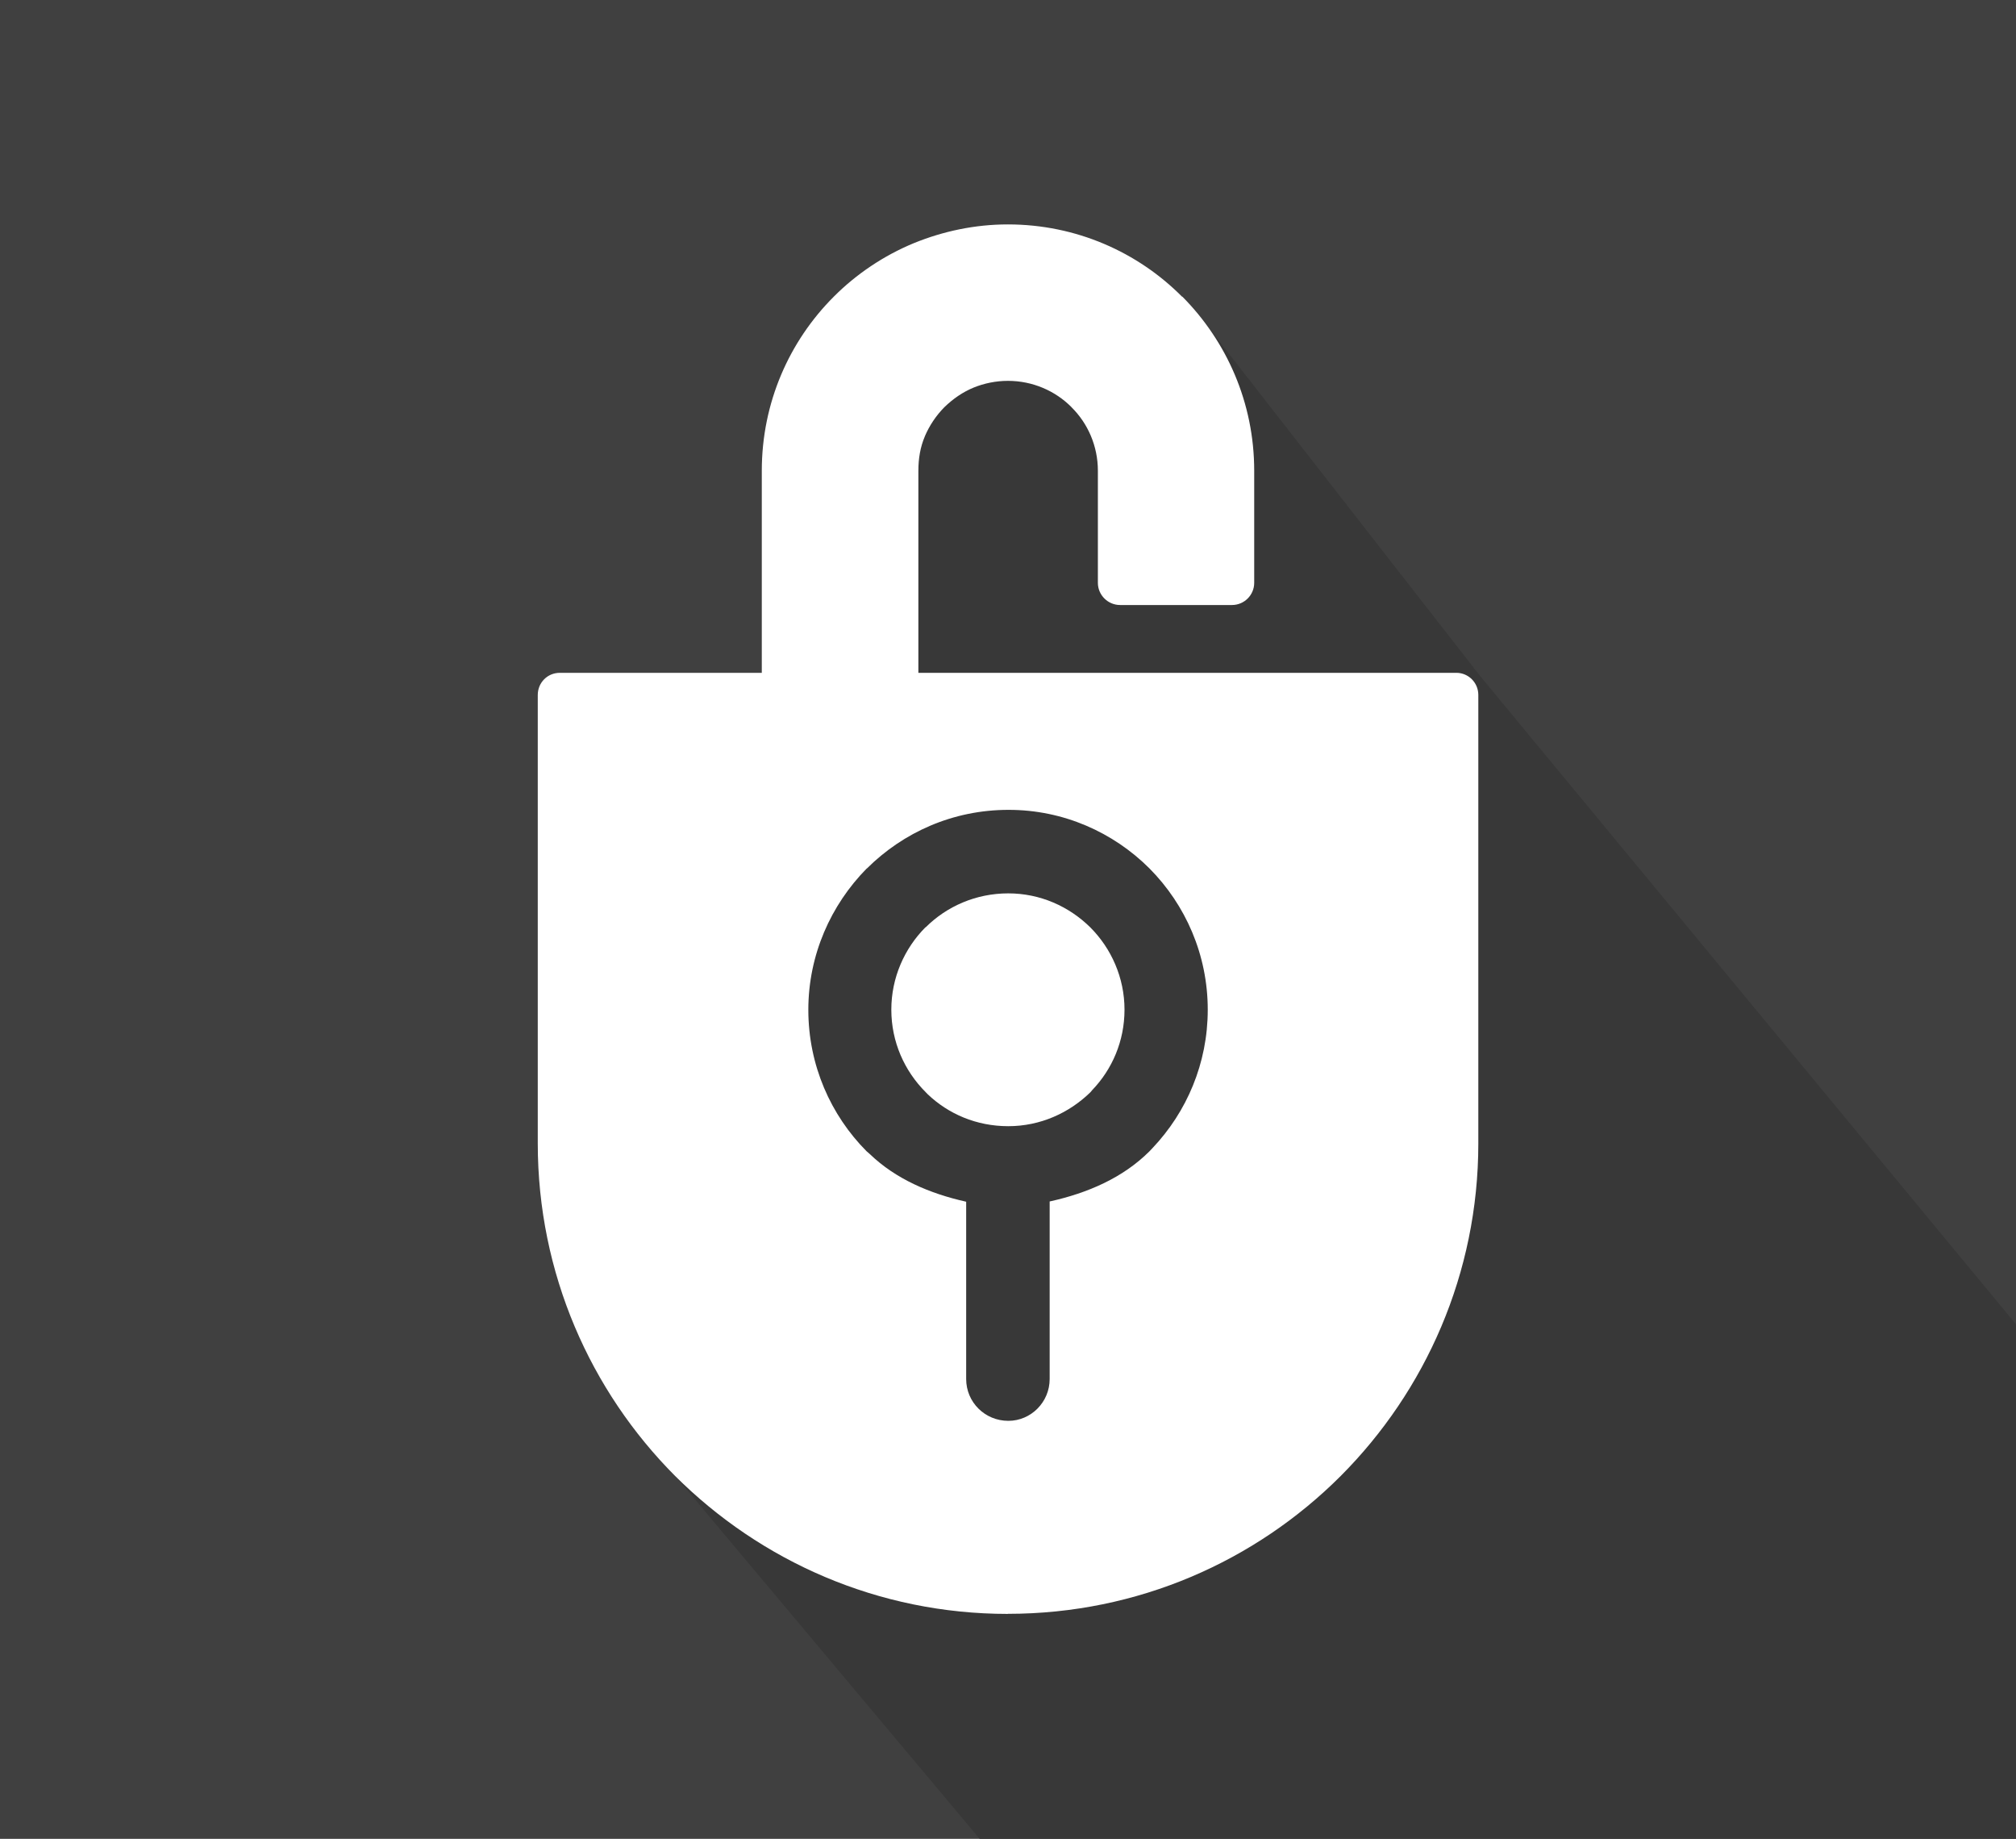
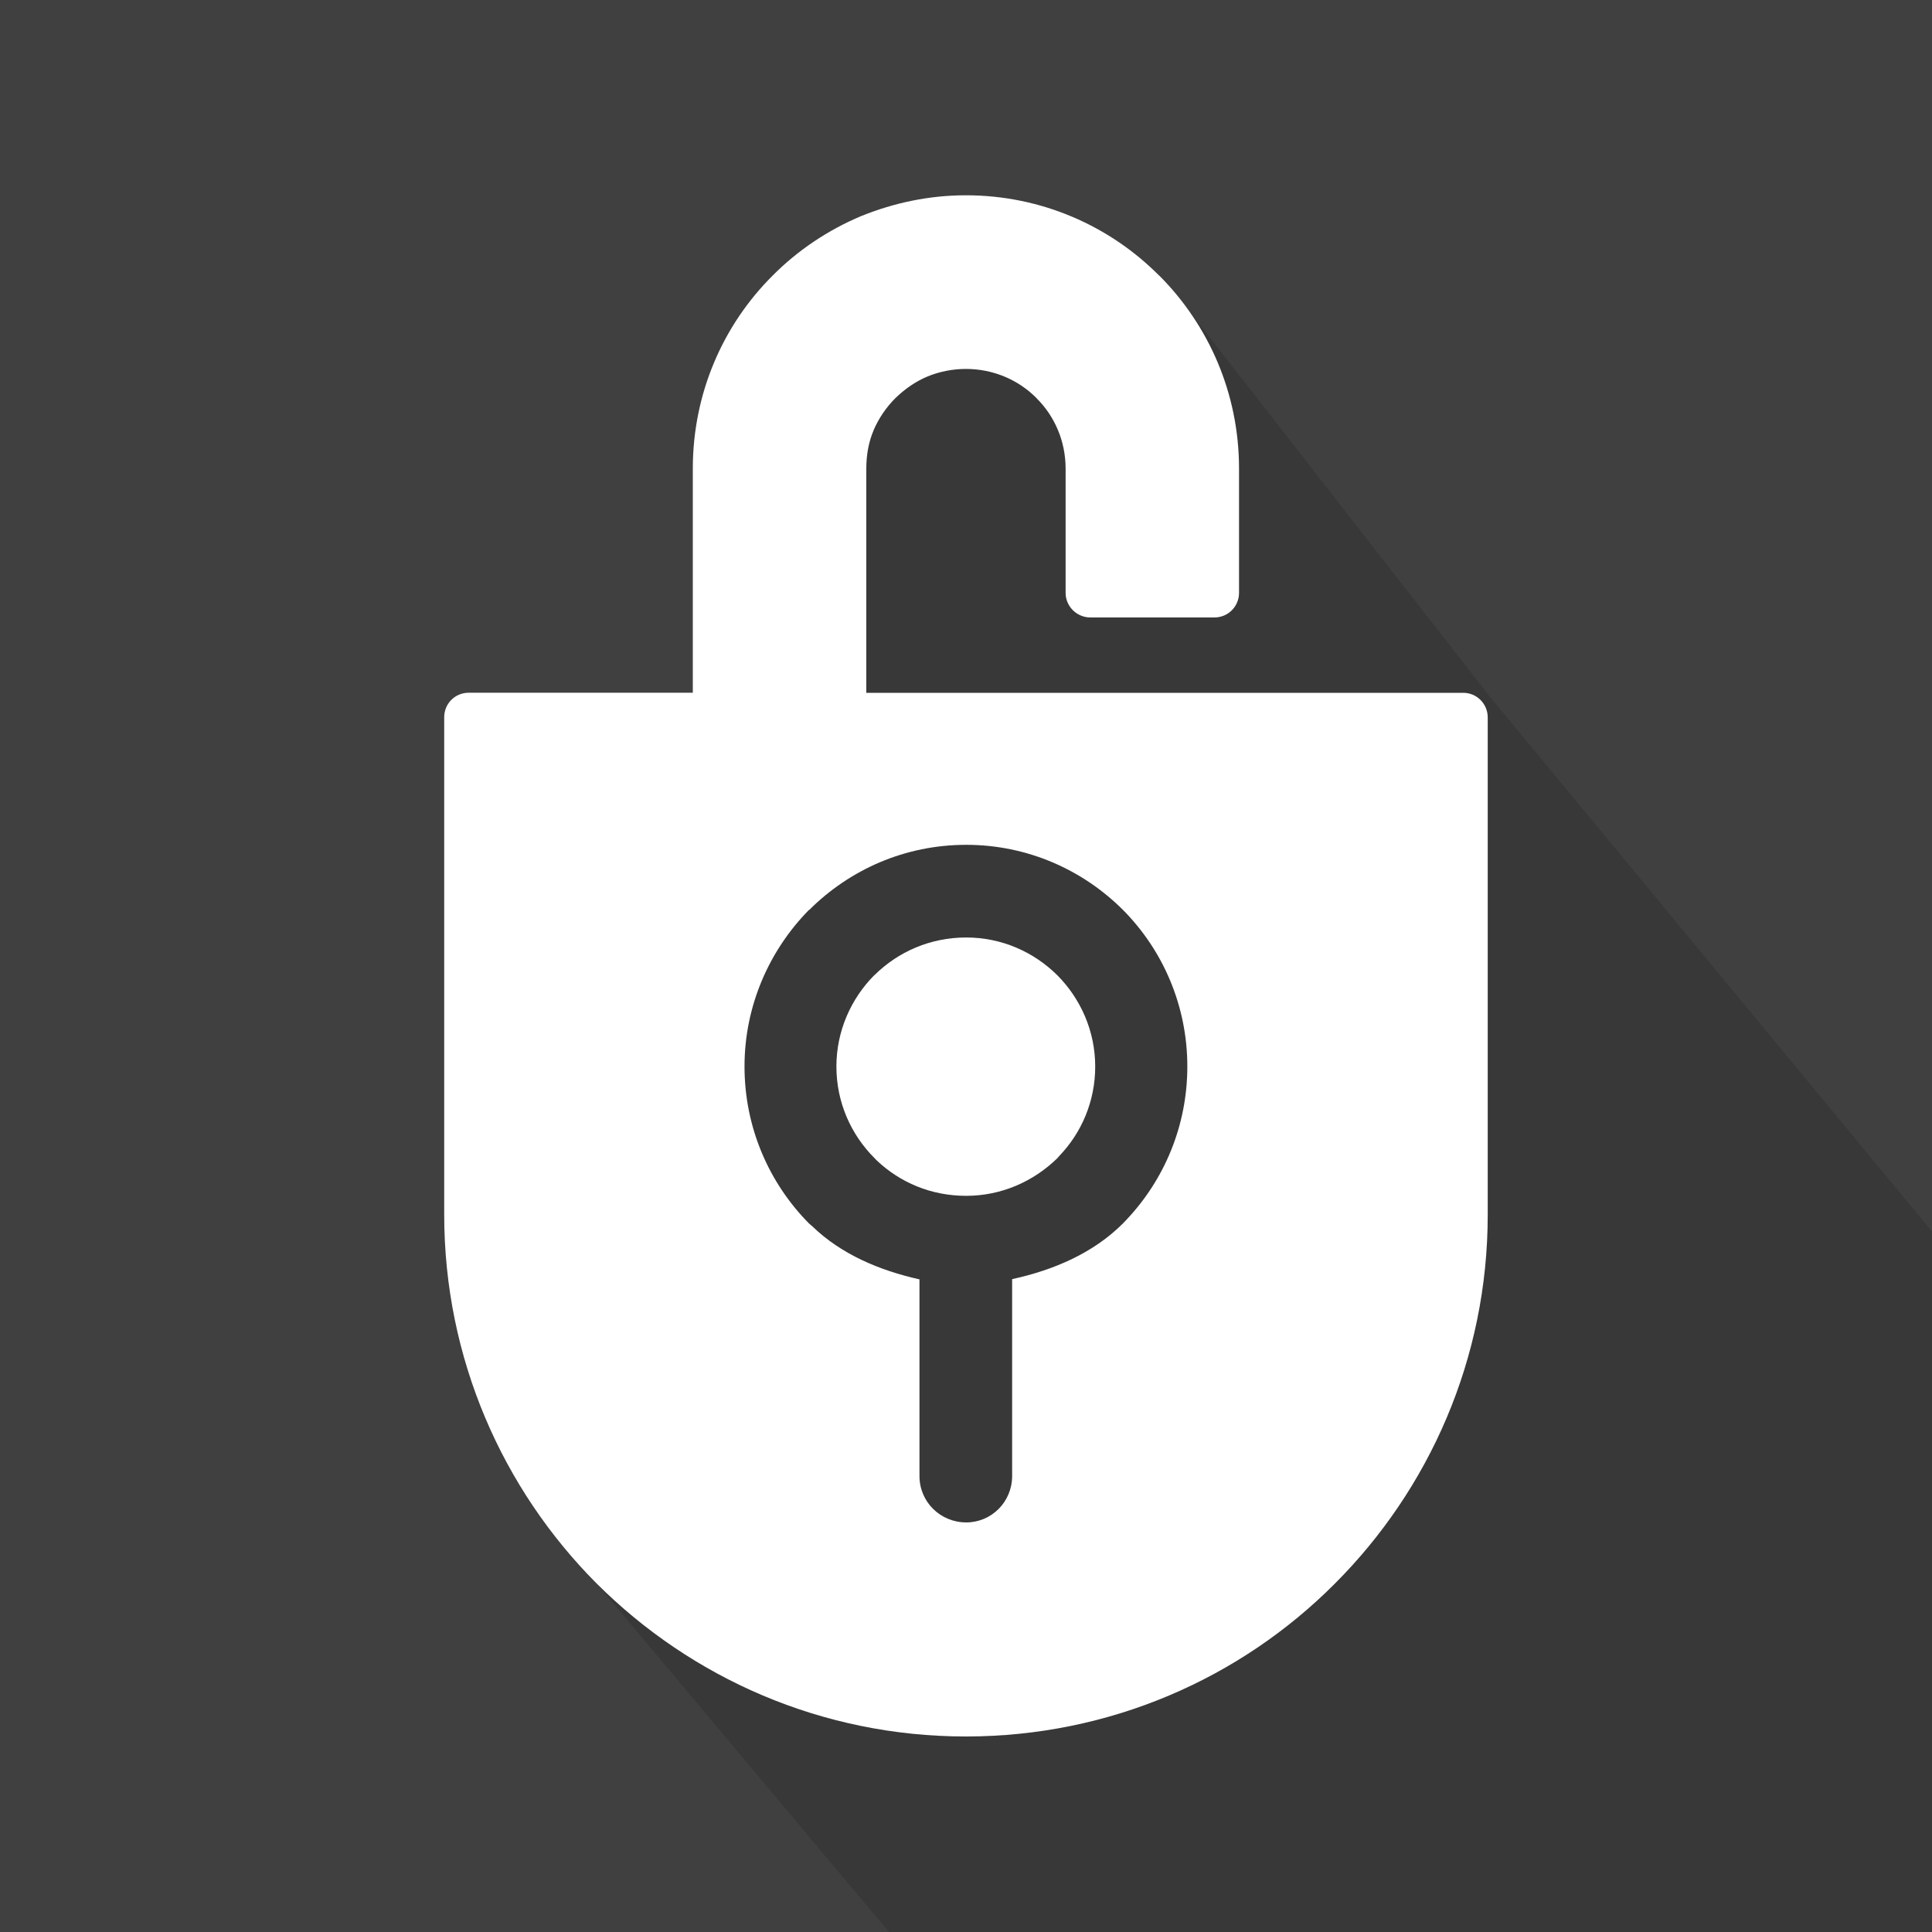
- <svg xmlns="http://www.w3.org/2000/svg" xmlns:xlink="http://www.w3.org/1999/xlink" version="1.1" id="Layer_1" x="0px" y="0px" width="24px" height="21.88px" viewBox="0 0 24 21.88" enable-background="new 0 0 24 21.88" xml:space="preserve">
+ <svg xmlns="http://www.w3.org/2000/svg" xmlns:xlink="http://www.w3.org/1999/xlink" version="1.1" id="Layer_1" x="0px" y="0px" width="24.997px" height="25px" viewBox="0 0 24.997 25" enable-background="new 0 0 24.997 25" xml:space="preserve">
  <g>
-     <rect x="-0.046" y="-0.005" fill="#404040" width="24.285" height="21.891" />
-     <rect x="-0.046" y="-0.005" fill="none" width="24.285" height="21.891" />
+     <rect x="-0.692" y="-0.699" fill="#404040" width="26.382" height="26.398" />
+     <rect x="-0.692" y="-0.699" fill="none" width="26.382" height="26.398" />
    <g>
      <defs>
-         <rect id="SVGID_1_" x="-0.046" y="-0.005" width="24.285" height="21.891" />
+         <rect id="SVGID_1_" x="-0.692" y="-0.699" width="26.382" height="26.398" />
      </defs>
      <clipPath id="SVGID_2_">
        <use xlink:href="#SVGID_1_" overflow="visible" />
      </clipPath>
-       <polyline clip-path="url(#SVGID_2_)" fill="#383838" points="7.832,16.063 6.935,13.125 9.657,9.542 10.417,4.187 14.336,3.833     17.622,8.048 28.253,20.907 16.281,27.391 7.715,17.18   " />
+       <polyline clip-path="url(#SVGID_2_)" fill="#383838" points="7.473,18.68 6.39,15.137 9.673,10.815 10.59,4.358 15.313,3.93     19.277,9.013 32.096,24.52 17.66,32.339 7.33,20.025   " />
    </g>
    <g>
-       <path fill="#FFFFFF" d="M17.338,8.008h-6.405V6.27V5.603c0-0.145,0.023-0.283,0.077-0.409V5.193    c0.054-0.127,0.134-0.247,0.232-0.346c0.103-0.1,0.218-0.18,0.349-0.234l0,0c0.125-0.051,0.266-0.08,0.408-0.08    c0.295,0,0.564,0.119,0.757,0.313v0.001c0.194,0.191,0.314,0.461,0.314,0.756v1.334c0,0.145,0.119,0.264,0.265,0.264h1.331    c0.147,0,0.265-0.119,0.265-0.264V5.603c0-0.81-0.328-1.541-0.855-2.072L14.071,3.53C13.544,3,12.81,2.671,11.999,2.671    c-0.394,0-0.771,0.081-1.12,0.223c-0.358,0.148-0.685,0.368-0.952,0.636C9.396,4.06,9.069,4.793,9.069,5.603v1.334v1.071H6.672    H6.665c-0.148,0-0.263,0.117-0.263,0.264v5.337c0,1.545,0.626,2.946,1.636,3.959l0,0c1.018,1.014,2.414,1.641,3.961,1.641v-0.001    c1.547,0,2.948-0.627,3.961-1.64c1.01-1.012,1.639-2.412,1.639-3.958v-0.001V8.277V8.271C17.599,8.125,17.481,8.008,17.338,8.008z     M13.685,10.337c0.429,0.433,0.693,1.027,0.693,1.681c0,0.638-0.251,1.218-0.658,1.647l-0.035,0.037    C13.37,14.017,12.95,14.2,12.496,14.3v2.113c0,0.276-0.223,0.498-0.492,0.498c-0.279,0-0.502-0.222-0.502-0.498v-2.11    c-0.431-0.096-0.839-0.27-1.148-0.568l-0.037-0.032c-0.427-0.429-0.694-1.025-0.694-1.684c0-0.654,0.268-1.248,0.694-1.681h0.002    c0.434-0.432,1.026-0.699,1.686-0.699C12.657,9.638,13.253,9.905,13.685,10.337L13.685,10.337L13.685,10.337z" />
-       <path fill="#FFFFFF" d="M12.981,11.039c-0.254-0.251-0.598-0.406-0.978-0.406c-0.385,0-0.733,0.155-0.982,0.403l-0.005,0.002    c-0.248,0.25-0.405,0.598-0.405,0.979c0,0.384,0.157,0.731,0.41,0.983l0.021,0.022c0.248,0.237,0.583,0.382,0.961,0.382    c0.38,0,0.724-0.156,0.978-0.404l0.021-0.025c0.237-0.246,0.385-0.583,0.385-0.958C13.387,11.636,13.229,11.288,12.981,11.039    L12.981,11.039z" />
+       <path fill="#FFFFFF" d="M18.935,8.965H11.21V6.869V6.064c0-0.174,0.029-0.342,0.093-0.492V5.57    c0.065-0.153,0.163-0.298,0.282-0.417c0.124-0.12,0.263-0.218,0.421-0.283l0,0c0.149-0.061,0.32-0.096,0.492-0.096    c0.357,0,0.681,0.142,0.914,0.377v0.001c0.234,0.231,0.377,0.556,0.377,0.912v1.608c0,0.175,0.145,0.318,0.321,0.318h1.604    c0.178,0,0.319-0.143,0.319-0.318V6.064c0-0.977-0.394-1.858-1.032-2.498l-0.003-0.001c-0.637-0.641-1.522-1.038-2.5-1.038    c-0.476,0-0.93,0.098-1.352,0.268c-0.43,0.18-0.825,0.445-1.147,0.77C9.357,4.204,8.965,5.088,8.965,6.064v1.608v1.292H6.073    H6.066c-0.179,0-0.318,0.141-0.318,0.317v6.436c0,1.862,0.756,3.553,1.973,4.774l0,0c1.226,1.223,2.912,1.979,4.777,1.979V22.47    c1.865,0,3.557-0.755,4.774-1.977c1.22-1.22,1.979-2.908,1.979-4.772v-0.002V9.29V9.283C19.251,9.106,19.108,8.965,18.935,8.965z     M14.531,11.774c0.517,0.521,0.833,1.239,0.833,2.026c0,0.77-0.3,1.469-0.791,1.987l-0.042,0.044    c-0.38,0.38-0.886,0.601-1.434,0.721V19.1c0,0.334-0.267,0.6-0.594,0.6c-0.336,0-0.605-0.266-0.605-0.6v-2.545    c-0.519-0.116-1.012-0.325-1.385-0.685l-0.045-0.039c-0.513-0.518-0.834-1.236-0.834-2.031c0-0.788,0.322-1.505,0.834-2.026h0.004    c0.523-0.521,1.237-0.842,2.031-0.842C13.292,10.932,14.009,11.253,14.531,11.774L14.531,11.774L14.531,11.774z" />
+       <path fill="#FFFFFF" d="M13.682,12.62c-0.306-0.303-0.721-0.489-1.18-0.489c-0.465,0-0.882,0.186-1.185,0.486l-0.005,0.003    c-0.299,0.302-0.489,0.72-0.489,1.181c0,0.464,0.19,0.883,0.494,1.186l0.026,0.027c0.301,0.286,0.703,0.46,1.159,0.46    c0.459,0,0.874-0.188,1.18-0.487l0.025-0.029c0.286-0.297,0.465-0.705,0.465-1.157C14.172,13.339,13.981,12.921,13.682,12.62    L13.682,12.62z" />
    </g>
  </g>
  <g>
    <g>
      <defs>
-         <rect id="SVGID_21_" x="-31.529" y="-0.005" width="24.056" height="21.881" />
+         <rect id="SVGID_19_" x="-35.336" y="-0.833" width="26.669" height="26.667" />
      </defs>
      <clipPath id="SVGID_4_">
-         <use xlink:href="#SVGID_21_" overflow="visible" />
+         <use xlink:href="#SVGID_19_" overflow="visible" />
      </clipPath>
-       <polyline clip-path="url(#SVGID_4_)" fill="#383838" points="-26.565,15.852 -26.404,13.886 -26.646,6.135 -20.744,8.017     -17.781,7.363 -12.299,5.901 8.065,30.016 -11.378,34.129 -26.697,15.969   " />
+       <polyline clip-path="url(#SVGID_4_)" fill="#325995" points="-20.917,5.754 -23.95,8.375 -22.926,11.164 -23.516,12.382     -22.302,17.127 -25.206,22.071 -17.875,29.17 4.312,24.972 -18.162,2.703   " />
    </g>
  </g>
</svg>
